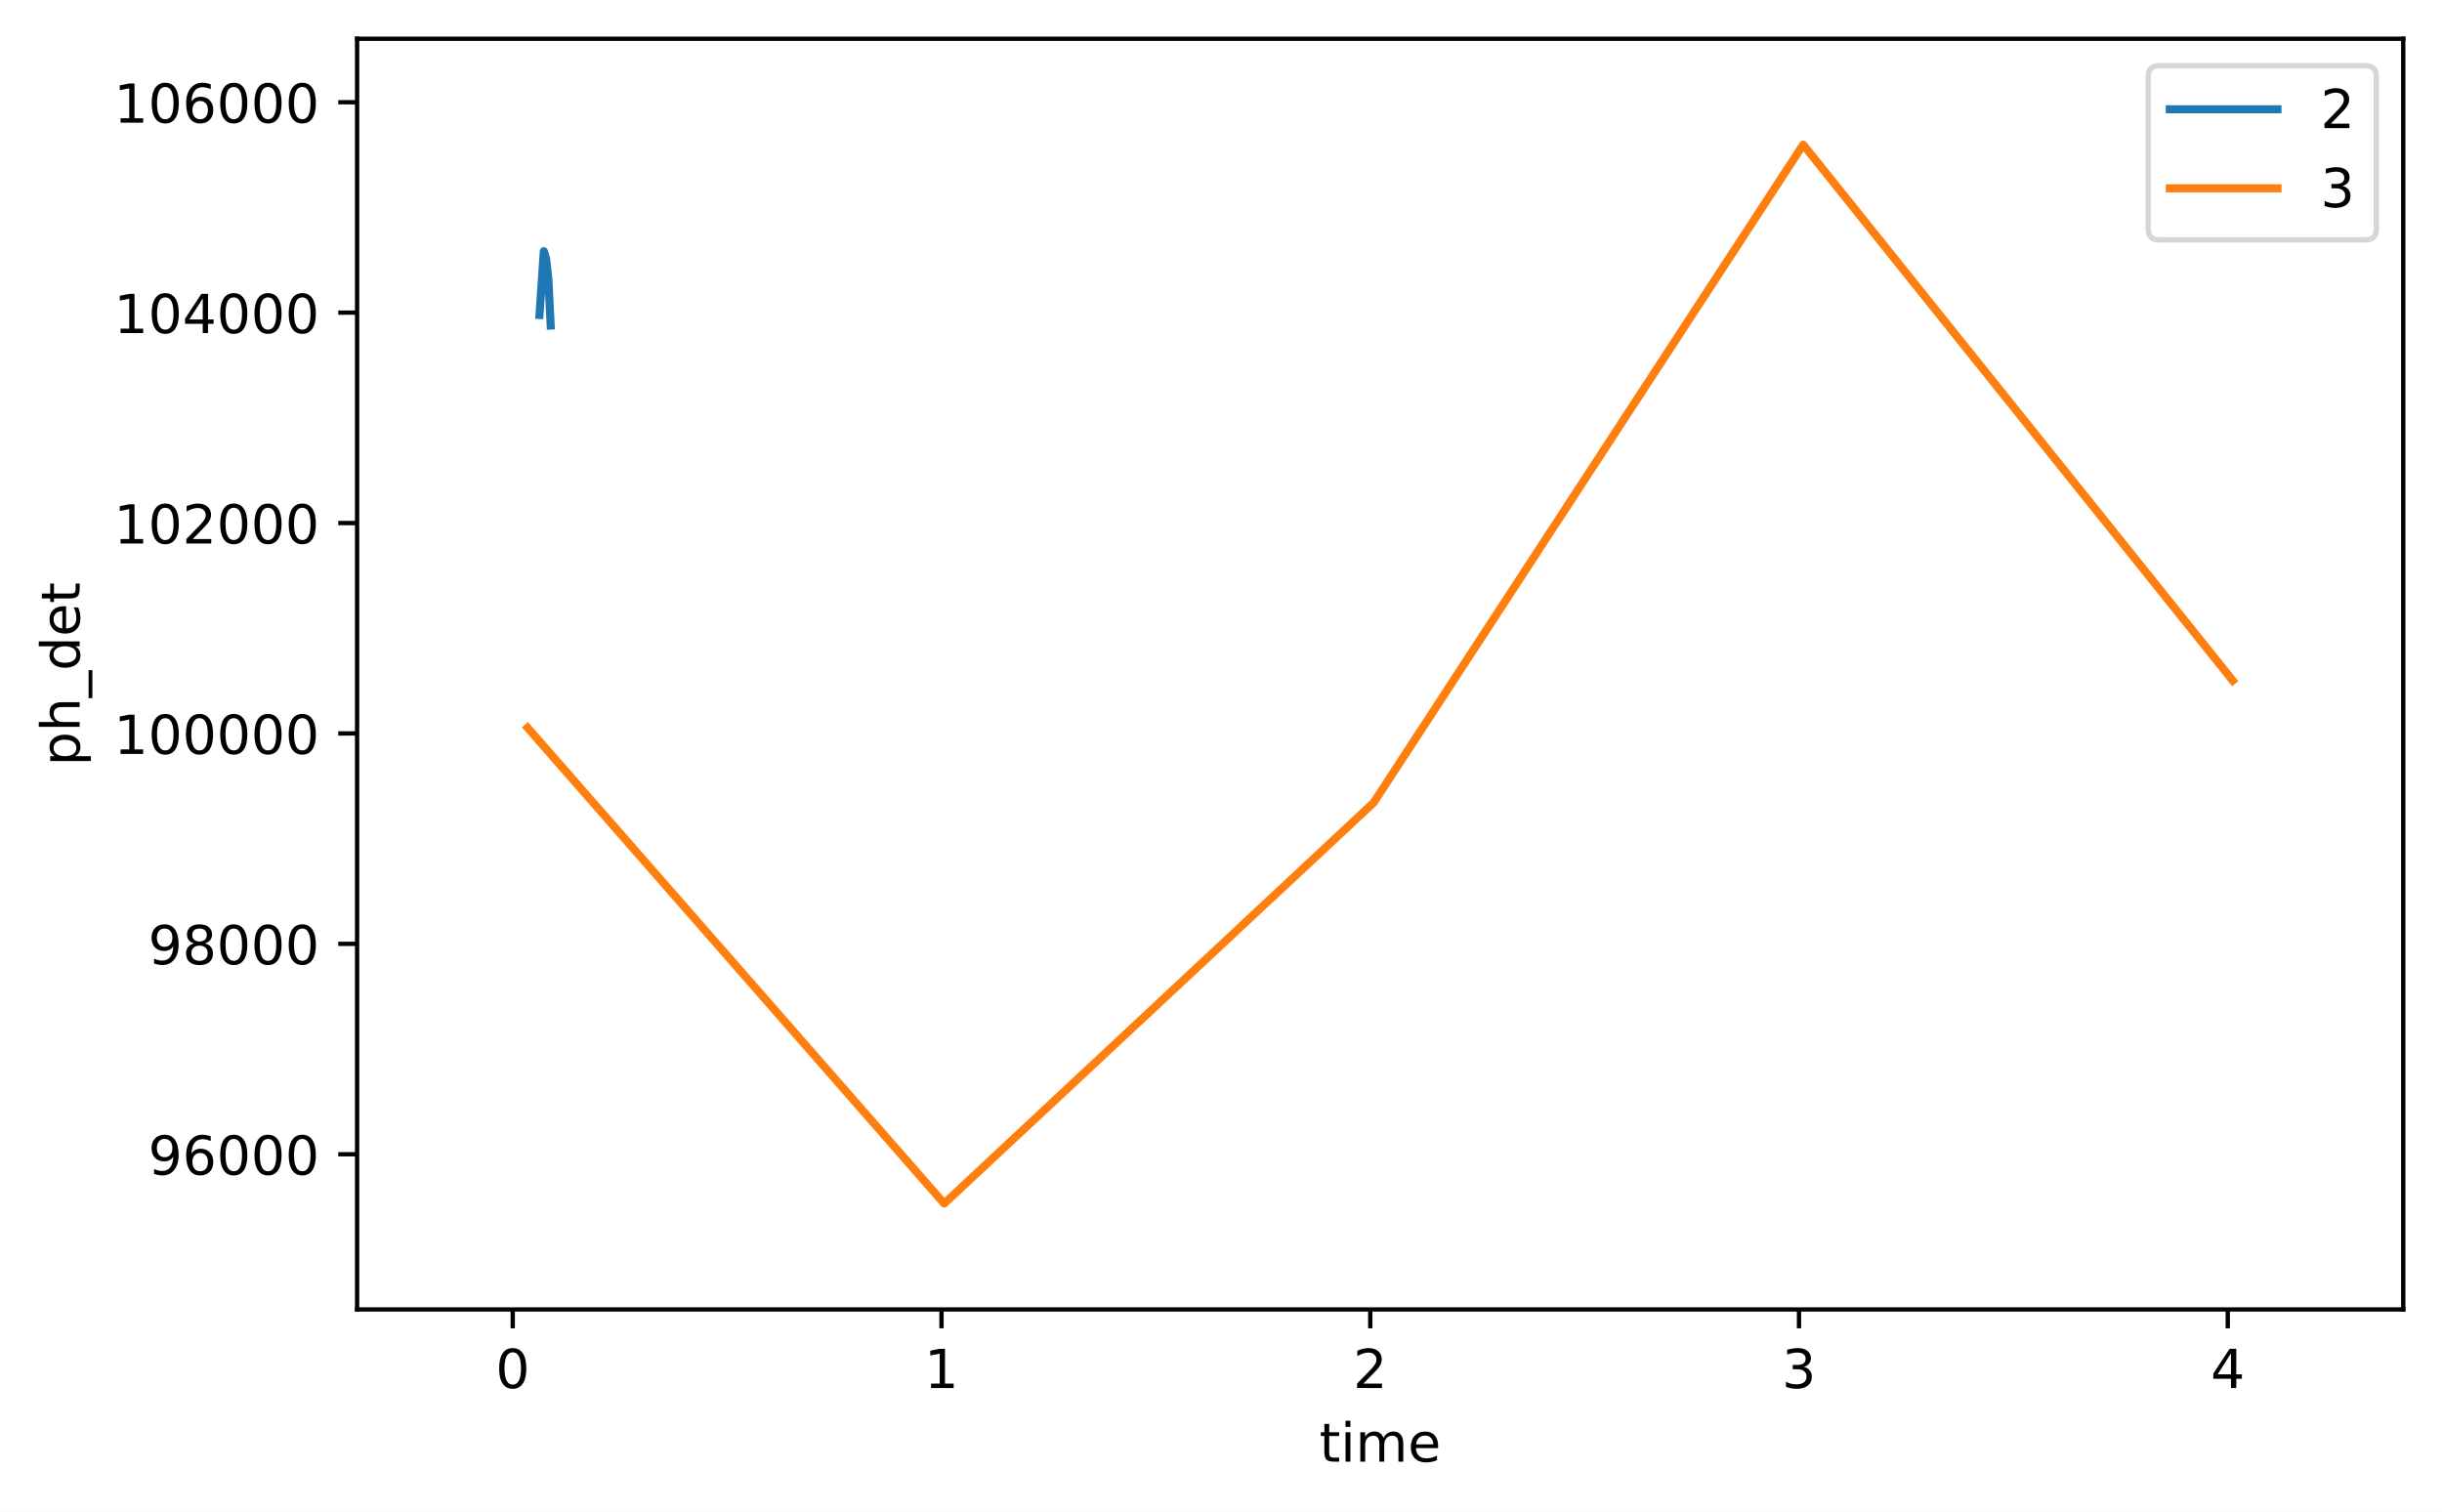
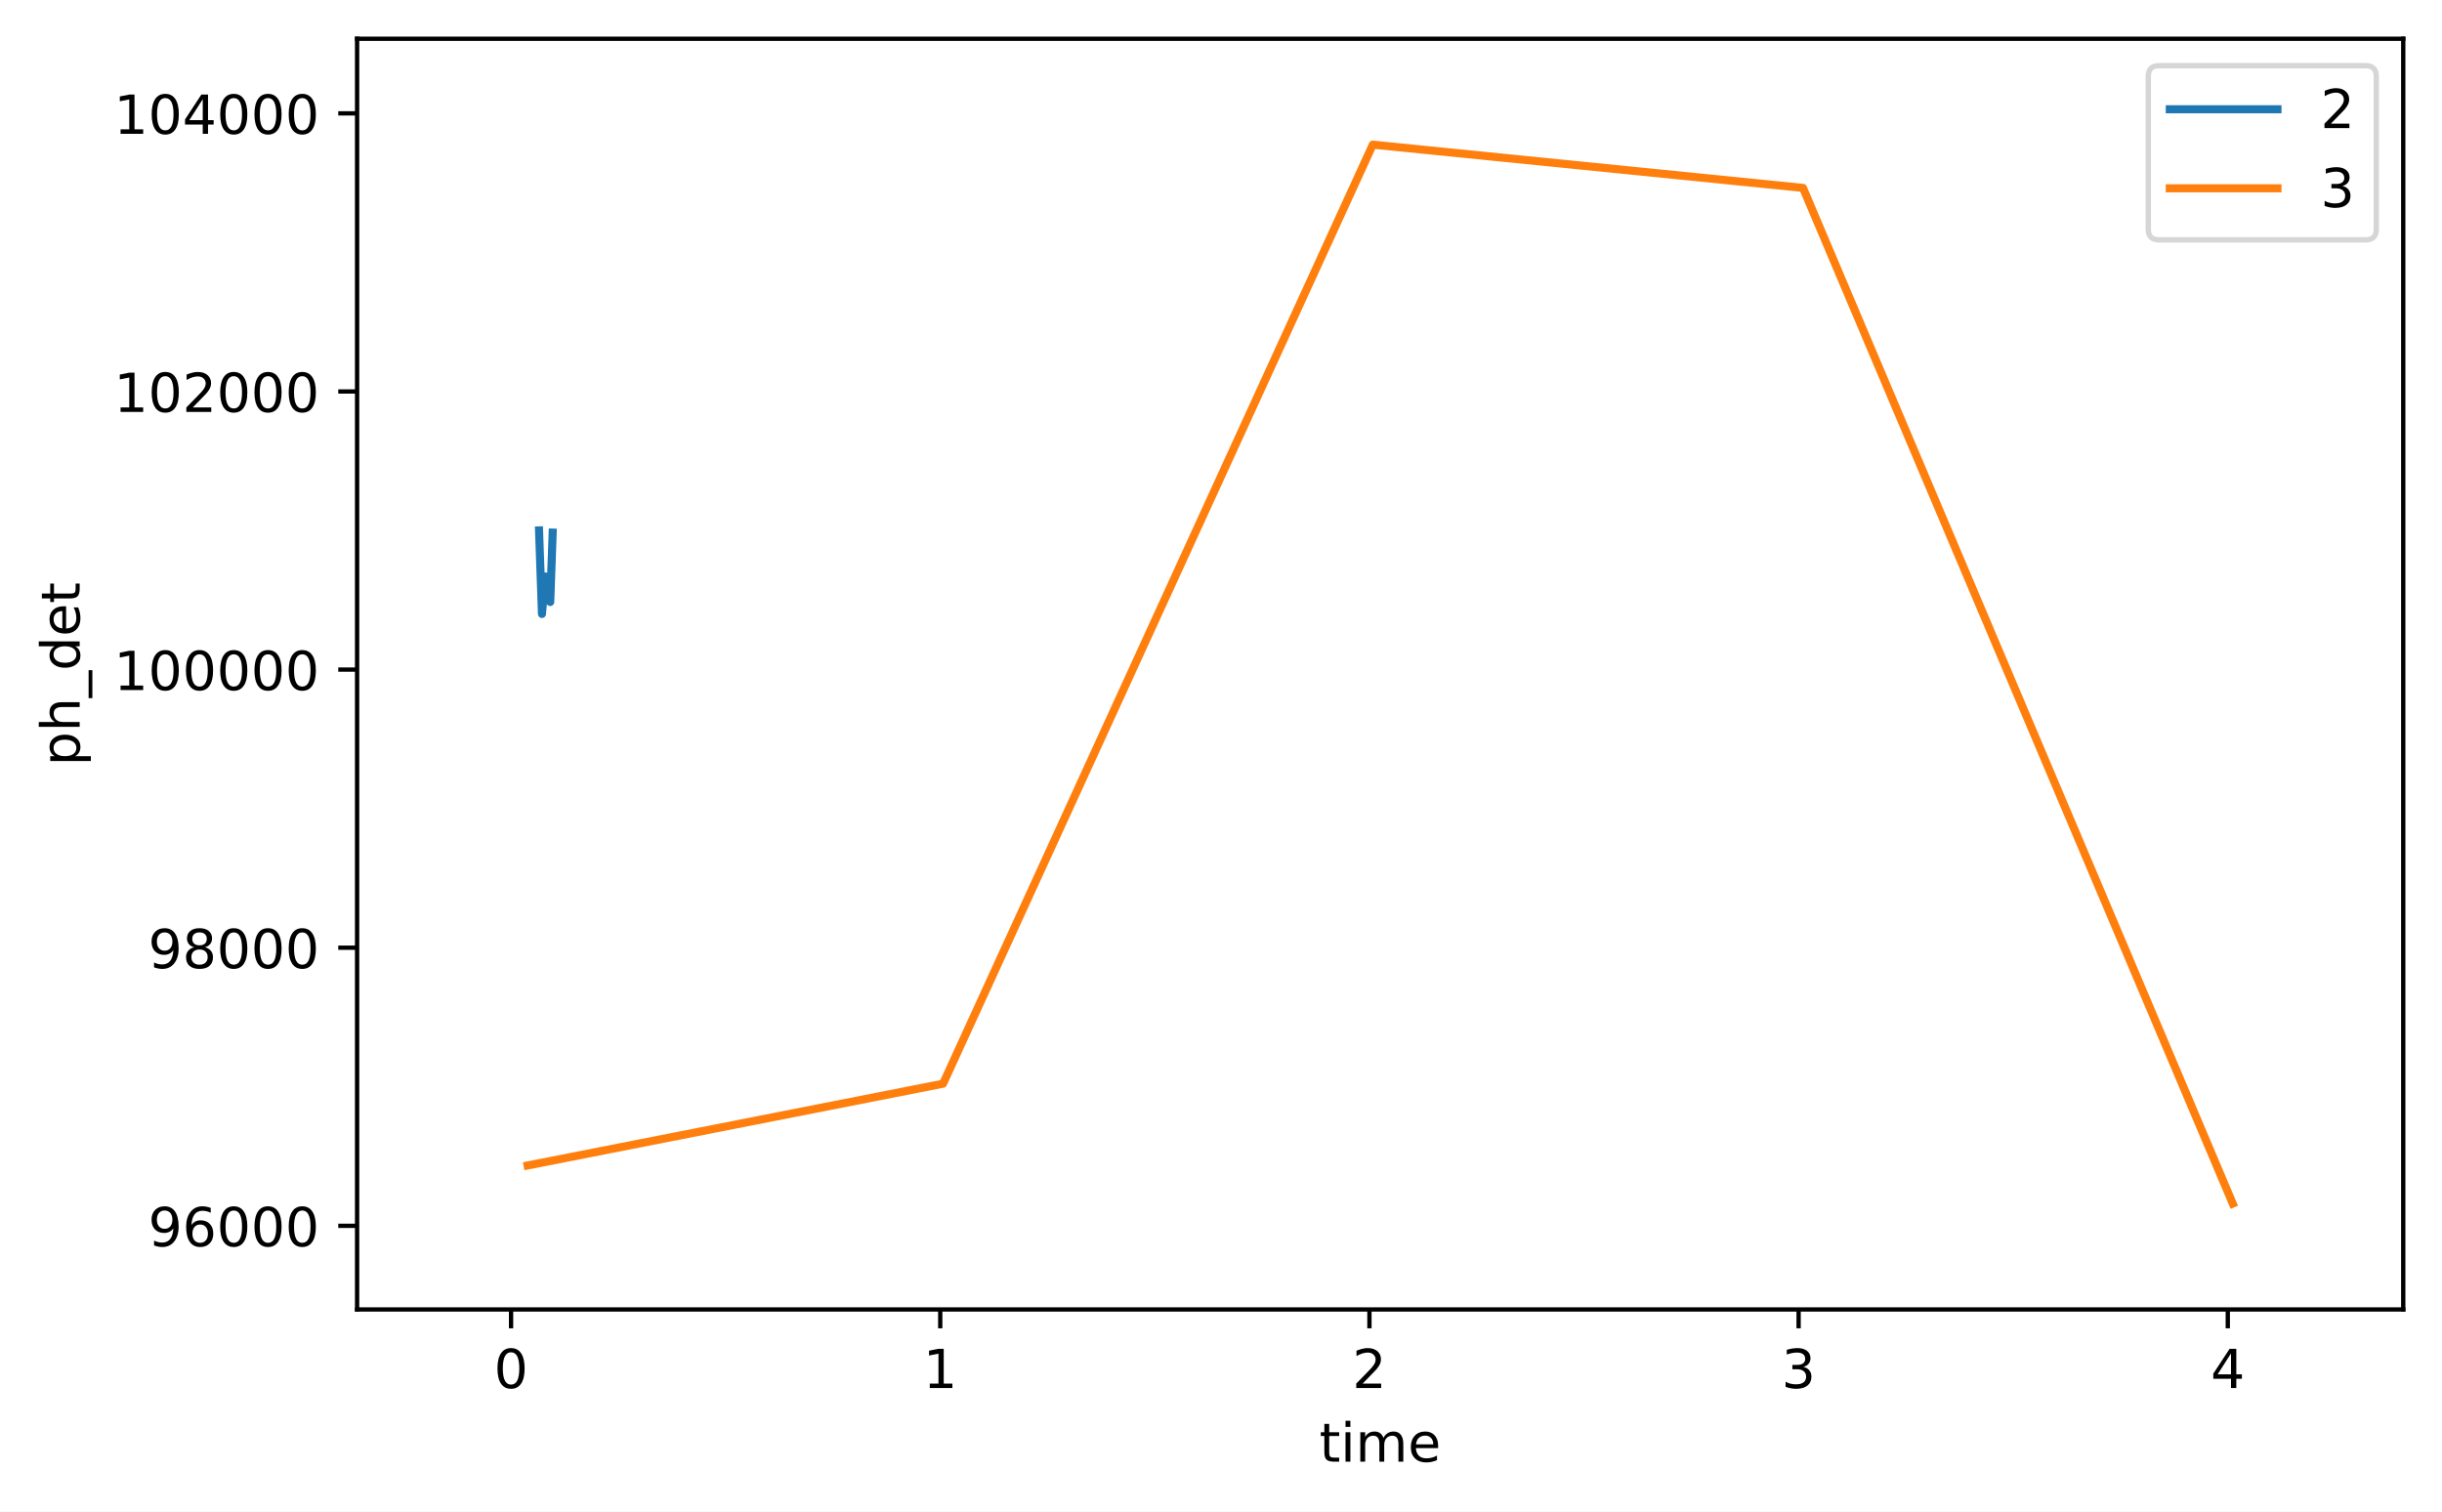
<svg xmlns="http://www.w3.org/2000/svg" xmlns:xlink="http://www.w3.org/1999/xlink" height="280.8pt" version="1.1" viewBox="0 0 453.6 280.8" width="453.6pt">
  <defs>
    <style type="text/css">
*{stroke-linecap:butt;stroke-linejoin:round;}
  </style>
  </defs>
  <g id="figure_1">
    <g id="patch_1">
      <path d="M 0 280.8  L 453.6 280.8  L 453.6 0  L 0 0  z " style="fill:#ffffff;" />
    </g>
    <g id="axes_1">
      <g id="patch_2">
        <path d="M 66.331 243.244  L 446.4 243.244  L 446.4 7.2  L 66.331 7.2  z " style="fill:#ffffff;" />
      </g>
      <g id="matplotlib.axis_1">
        <g id="xtick_1">
          <g id="line2d_1">
            <defs>
-               <path d="M 0 0  L 0 3.5  " id="m8e8a96f33a" style="stroke:#000000;stroke-width:0.8;" />
-             </defs>
-             <g>
-               <use style="stroke:#000000;stroke-width:0.8;" x="95.242" xlink:href="#m8e8a96f33a" y="243.244" />
+               <path d="M 0 0  L 0 3.5  " id="m7a17e94499" style="stroke:#000000;stroke-width:0.8;" />
+             </defs>
+             <g>
+               <use style="stroke:#000000;stroke-width:0.8;" x="94.929" xlink:href="#m7a17e94499" y="243.244" />
            </g>
          </g>
          <g id="text_1">
            <defs>
              <path d="M 31.781 66.406  Q 24.172 66.406 20.328 58.906  Q 16.5 51.422 16.5 36.375  Q 16.5 21.391 20.328 13.891  Q 24.172 6.391 31.781 6.391  Q 39.453 6.391 43.281 13.891  Q 47.125 21.391 47.125 36.375  Q 47.125 51.422 43.281 58.906  Q 39.453 66.406 31.781 66.406  z M 31.781 74.219  Q 44.047 74.219 50.516 64.516  Q 56.984 54.828 56.984 36.375  Q 56.984 17.969 50.516 8.266  Q 44.047 -1.422 31.781 -1.422  Q 19.531 -1.422 13.062 8.266  Q 6.594 17.969 6.594 36.375  Q 6.594 54.828 13.062 64.516  Q 19.531 74.219 31.781 74.219  z " id="DejaVuSans-48" />
            </defs>
-             <g transform="translate(92.06066 257.8422)scale(0.1 -0.1)">
+             <g transform="translate(91.74728 257.8422)scale(0.1 -0.1)">
              <use xlink:href="#DejaVuSans-48" />
            </g>
          </g>
        </g>
        <g id="xtick_2">
          <g id="line2d_2">
            <g>
-               <use style="stroke:#000000;stroke-width:0.8;" x="174.883" xlink:href="#m8e8a96f33a" y="243.244" />
+               <use style="stroke:#000000;stroke-width:0.8;" x="174.649" xlink:href="#m7a17e94499" y="243.244" />
            </g>
          </g>
          <g id="text_2">
            <defs>
              <path d="M 12.406 8.297  L 28.516 8.297  L 28.516 63.922  L 10.984 60.406  L 10.984 69.391  L 28.422 72.906  L 38.281 72.906  L 38.281 8.297  L 54.391 8.297  L 54.391 0  L 12.406 0  z " id="DejaVuSans-49" />
            </defs>
-             <g transform="translate(171.7018 257.8422)scale(0.1 -0.1)">
+             <g transform="translate(171.4678 257.8422)scale(0.1 -0.1)">
              <use xlink:href="#DejaVuSans-49" />
            </g>
          </g>
        </g>
        <g id="xtick_3">
          <g id="line2d_3">
            <g>
-               <use style="stroke:#000000;stroke-width:0.8;" x="254.524" xlink:href="#m8e8a96f33a" y="243.244" />
+               <use style="stroke:#000000;stroke-width:0.8;" x="254.37" xlink:href="#m7a17e94499" y="243.244" />
            </g>
          </g>
          <g id="text_3">
            <defs>
              <path d="M 19.188 8.297  L 53.609 8.297  L 53.609 0  L 7.328 0  L 7.328 8.297  Q 12.938 14.109 22.625 23.891  Q 32.328 33.688 34.812 36.531  Q 39.547 41.844 41.422 45.531  Q 43.312 49.219 43.312 52.781  Q 43.312 58.594 39.234 62.25  Q 35.156 65.922 28.609 65.922  Q 23.969 65.922 18.812 64.312  Q 13.672 62.703 7.812 59.422  L 7.812 69.391  Q 13.766 71.781 18.938 73  Q 24.125 74.219 28.422 74.219  Q 39.75 74.219 46.484 68.547  Q 53.219 62.891 53.219 53.422  Q 53.219 48.922 51.531 44.891  Q 49.859 40.875 45.406 35.406  Q 44.188 33.984 37.641 27.219  Q 31.109 20.453 19.188 8.297  z " id="DejaVuSans-50" />
            </defs>
-             <g transform="translate(251.3429 257.8422)scale(0.1 -0.1)">
+             <g transform="translate(251.1883 257.8422)scale(0.1 -0.1)">
              <use xlink:href="#DejaVuSans-50" />
            </g>
          </g>
        </g>
        <g id="xtick_4">
          <g id="line2d_4">
            <g>
-               <use style="stroke:#000000;stroke-width:0.8;" x="334.165" xlink:href="#m8e8a96f33a" y="243.244" />
+               <use style="stroke:#000000;stroke-width:0.8;" x="334.09" xlink:href="#m7a17e94499" y="243.244" />
            </g>
          </g>
          <g id="text_4">
            <defs>
              <path d="M 40.578 39.312  Q 47.656 37.797 51.625 33  Q 55.609 28.219 55.609 21.188  Q 55.609 10.406 48.188 4.484  Q 40.766 -1.422 27.094 -1.422  Q 22.516 -1.422 17.656 -0.516  Q 12.797 0.391 7.625 2.203  L 7.625 11.719  Q 11.719 9.328 16.594 8.109  Q 21.484 6.891 26.812 6.891  Q 36.078 6.891 40.938 10.547  Q 45.797 14.203 45.797 21.188  Q 45.797 27.641 41.281 31.266  Q 36.766 34.906 28.719 34.906  L 20.219 34.906  L 20.219 43.016  L 29.109 43.016  Q 36.375 43.016 40.234 45.922  Q 44.094 48.828 44.094 54.297  Q 44.094 59.906 40.109 62.906  Q 36.141 65.922 28.719 65.922  Q 24.656 65.922 20.016 65.031  Q 15.375 64.156 9.812 62.312  L 9.812 71.094  Q 15.438 72.656 20.344 73.438  Q 25.25 74.219 29.594 74.219  Q 40.828 74.219 47.359 69.109  Q 53.906 64.016 53.906 55.328  Q 53.906 49.266 50.438 45.094  Q 46.969 40.922 40.578 39.312  z " id="DejaVuSans-51" />
            </defs>
-             <g transform="translate(330.984 257.8422)scale(0.1 -0.1)">
+             <g transform="translate(330.9088 257.8422)scale(0.1 -0.1)">
              <use xlink:href="#DejaVuSans-51" />
            </g>
          </g>
        </g>
        <g id="xtick_5">
          <g id="line2d_5">
            <g>
-               <use style="stroke:#000000;stroke-width:0.8;" x="413.806" xlink:href="#m8e8a96f33a" y="243.244" />
+               <use style="stroke:#000000;stroke-width:0.8;" x="413.811" xlink:href="#m7a17e94499" y="243.244" />
            </g>
          </g>
          <g id="text_5">
            <defs>
              <path d="M 37.797 64.312  L 12.891 25.391  L 37.797 25.391  z M 35.203 72.906  L 47.609 72.906  L 47.609 25.391  L 58.016 25.391  L 58.016 17.188  L 47.609 17.188  L 47.609 0  L 37.797 0  L 37.797 17.188  L 4.891 17.188  L 4.891 26.703  z " id="DejaVuSans-52" />
            </defs>
-             <g transform="translate(410.6251 257.8422)scale(0.1 -0.1)">
+             <g transform="translate(410.6293 257.8422)scale(0.1 -0.1)">
              <use xlink:href="#DejaVuSans-52" />
            </g>
          </g>
        </g>
        <g id="text_6">
          <defs>
            <path d="M 18.312 70.219  L 18.312 54.688  L 36.812 54.688  L 36.812 47.703  L 18.312 47.703  L 18.312 18.016  Q 18.312 11.328 20.141 9.422  Q 21.969 7.516 27.594 7.516  L 36.812 7.516  L 36.812 0  L 27.594 0  Q 17.188 0 13.234 3.875  Q 9.281 7.766 9.281 18.016  L 9.281 47.703  L 2.688 47.703  L 2.688 54.688  L 9.281 54.688  L 9.281 70.219  z " id="DejaVuSans-116" />
            <path d="M 9.422 54.688  L 18.406 54.688  L 18.406 0  L 9.422 0  z M 9.422 75.984  L 18.406 75.984  L 18.406 64.594  L 9.422 64.594  z " id="DejaVuSans-105" />
            <path d="M 52 44.188  Q 55.375 50.25 60.062 53.125  Q 64.75 56 71.094 56  Q 79.641 56 84.281 50.016  Q 88.922 44.047 88.922 33.016  L 88.922 0  L 79.891 0  L 79.891 32.719  Q 79.891 40.578 77.094 44.375  Q 74.312 48.188 68.609 48.188  Q 61.625 48.188 57.562 43.547  Q 53.516 38.922 53.516 30.906  L 53.516 0  L 44.484 0  L 44.484 32.719  Q 44.484 40.625 41.703 44.406  Q 38.922 48.188 33.109 48.188  Q 26.219 48.188 22.156 43.531  Q 18.109 38.875 18.109 30.906  L 18.109 0  L 9.078 0  L 9.078 54.688  L 18.109 54.688  L 18.109 46.188  Q 21.188 51.219 25.484 53.609  Q 29.781 56 35.688 56  Q 41.656 56 45.828 52.969  Q 50 49.953 52 44.188  z " id="DejaVuSans-109" />
            <path d="M 56.203 29.594  L 56.203 25.203  L 14.891 25.203  Q 15.484 15.922 20.484 11.062  Q 25.484 6.203 34.422 6.203  Q 39.594 6.203 44.453 7.469  Q 49.312 8.734 54.109 11.281  L 54.109 2.781  Q 49.266 0.734 44.188 -0.344  Q 39.109 -1.422 33.891 -1.422  Q 20.797 -1.422 13.156 6.188  Q 5.516 13.812 5.516 26.812  Q 5.516 40.234 12.766 48.109  Q 20.016 56 32.328 56  Q 43.359 56 49.781 48.891  Q 56.203 41.797 56.203 29.594  z M 47.219 32.234  Q 47.125 39.594 43.094 43.984  Q 39.062 48.391 32.422 48.391  Q 24.906 48.391 20.391 44.141  Q 15.875 39.891 15.188 32.172  z " id="DejaVuSans-101" />
          </defs>
          <g transform="translate(245.0695 271.5203)scale(0.1 -0.1)">
            <use xlink:href="#DejaVuSans-116" />
            <use x="39.209" xlink:href="#DejaVuSans-105" />
            <use x="66.992" xlink:href="#DejaVuSans-109" />
            <use x="164.404" xlink:href="#DejaVuSans-101" />
          </g>
        </g>
      </g>
      <g id="matplotlib.axis_2">
        <g id="ytick_1">
          <g id="line2d_6">
            <defs>
-               <path d="M 0 0  L -3.5 0  " id="mdab6409424" style="stroke:#000000;stroke-width:0.8;" />
-             </defs>
-             <g>
-               <use style="stroke:#000000;stroke-width:0.8;" x="66.331" xlink:href="#mdab6409424" y="214.409" />
+               <path d="M 0 0  L -3.5 0  " id="m0a7a96ad16" style="stroke:#000000;stroke-width:0.8;" />
+             </defs>
+             <g>
+               <use style="stroke:#000000;stroke-width:0.8;" x="66.331" xlink:href="#m0a7a96ad16" y="227.706" />
            </g>
          </g>
          <g id="text_7">
            <defs>
              <path d="M 10.984 1.516  L 10.984 10.5  Q 14.703 8.734 18.5 7.812  Q 22.312 6.891 25.984 6.891  Q 35.75 6.891 40.891 13.453  Q 46.047 20.016 46.781 33.406  Q 43.953 29.203 39.594 26.953  Q 35.25 24.703 29.984 24.703  Q 19.047 24.703 12.672 31.312  Q 6.297 37.938 6.297 49.422  Q 6.297 60.641 12.938 67.422  Q 19.578 74.219 30.609 74.219  Q 43.266 74.219 49.922 64.516  Q 56.594 54.828 56.594 36.375  Q 56.594 19.141 48.406 8.859  Q 40.234 -1.422 26.422 -1.422  Q 22.703 -1.422 18.891 -0.688  Q 15.094 0.047 10.984 1.516  z M 30.609 32.422  Q 37.25 32.422 41.125 36.953  Q 45.016 41.5 45.016 49.422  Q 45.016 57.281 41.125 61.844  Q 37.25 66.406 30.609 66.406  Q 23.969 66.406 20.094 61.844  Q 16.219 57.281 16.219 49.422  Q 16.219 41.5 20.094 36.953  Q 23.969 32.422 30.609 32.422  z " id="DejaVuSans-57" />
              <path d="M 33.016 40.375  Q 26.375 40.375 22.484 35.828  Q 18.609 31.297 18.609 23.391  Q 18.609 15.531 22.484 10.953  Q 26.375 6.391 33.016 6.391  Q 39.656 6.391 43.531 10.953  Q 47.406 15.531 47.406 23.391  Q 47.406 31.297 43.531 35.828  Q 39.656 40.375 33.016 40.375  z M 52.594 71.297  L 52.594 62.312  Q 48.875 64.062 45.094 64.984  Q 41.312 65.922 37.594 65.922  Q 27.828 65.922 22.672 59.328  Q 17.531 52.734 16.797 39.406  Q 19.672 43.656 24.016 45.922  Q 28.375 48.188 33.594 48.188  Q 44.578 48.188 50.953 41.516  Q 57.328 34.859 57.328 23.391  Q 57.328 12.156 50.688 5.359  Q 44.047 -1.422 33.016 -1.422  Q 20.359 -1.422 13.672 8.266  Q 6.984 17.969 6.984 36.375  Q 6.984 53.656 15.188 63.938  Q 23.391 74.219 37.203 74.219  Q 40.922 74.219 44.703 73.484  Q 48.484 72.75 52.594 71.297  z " id="DejaVuSans-54" />
            </defs>
-             <g transform="translate(27.51875 218.2078)scale(0.1 -0.1)">
+             <g transform="translate(27.51875 231.5056)scale(0.1 -0.1)">
              <use xlink:href="#DejaVuSans-57" />
              <use x="63.623" xlink:href="#DejaVuSans-54" />
              <use x="127.246" xlink:href="#DejaVuSans-48" />
              <use x="190.869" xlink:href="#DejaVuSans-48" />
              <use x="254.492" xlink:href="#DejaVuSans-48" />
            </g>
          </g>
        </g>
        <g id="ytick_2">
          <g id="line2d_7">
            <g>
-               <use style="stroke:#000000;stroke-width:0.8;" x="66.331" xlink:href="#mdab6409424" y="175.326" />
+               <use style="stroke:#000000;stroke-width:0.8;" x="66.331" xlink:href="#m0a7a96ad16" y="176.044" />
            </g>
          </g>
          <g id="text_8">
            <defs>
              <path d="M 31.781 34.625  Q 24.75 34.625 20.719 30.859  Q 16.703 27.094 16.703 20.516  Q 16.703 13.922 20.719 10.156  Q 24.75 6.391 31.781 6.391  Q 38.812 6.391 42.859 10.172  Q 46.922 13.969 46.922 20.516  Q 46.922 27.094 42.891 30.859  Q 38.875 34.625 31.781 34.625  z M 21.922 38.812  Q 15.578 40.375 12.031 44.719  Q 8.5 49.078 8.5 55.328  Q 8.5 64.062 14.719 69.141  Q 20.953 74.219 31.781 74.219  Q 42.672 74.219 48.875 69.141  Q 55.078 64.062 55.078 55.328  Q 55.078 49.078 51.531 44.719  Q 48 40.375 41.703 38.812  Q 48.828 37.156 52.797 32.312  Q 56.781 27.484 56.781 20.516  Q 56.781 9.906 50.312 4.234  Q 43.844 -1.422 31.781 -1.422  Q 19.734 -1.422 13.25 4.234  Q 6.781 9.906 6.781 20.516  Q 6.781 27.484 10.781 32.312  Q 14.797 37.156 21.922 38.812  z M 18.312 54.391  Q 18.312 48.734 21.844 45.562  Q 25.391 42.391 31.781 42.391  Q 38.141 42.391 41.719 45.562  Q 45.312 48.734 45.312 54.391  Q 45.312 60.062 41.719 63.234  Q 38.141 66.406 31.781 66.406  Q 25.391 66.406 21.844 63.234  Q 18.312 60.062 18.312 54.391  z " id="DejaVuSans-56" />
            </defs>
-             <g transform="translate(27.51875 179.1251)scale(0.1 -0.1)">
+             <g transform="translate(27.51875 179.8436)scale(0.1 -0.1)">
              <use xlink:href="#DejaVuSans-57" />
              <use x="63.623" xlink:href="#DejaVuSans-56" />
              <use x="127.246" xlink:href="#DejaVuSans-48" />
              <use x="190.869" xlink:href="#DejaVuSans-48" />
              <use x="254.492" xlink:href="#DejaVuSans-48" />
            </g>
          </g>
        </g>
        <g id="ytick_3">
          <g id="line2d_8">
            <g>
-               <use style="stroke:#000000;stroke-width:0.8;" x="66.331" xlink:href="#mdab6409424" y="136.243" />
+               <use style="stroke:#000000;stroke-width:0.8;" x="66.331" xlink:href="#m0a7a96ad16" y="124.382" />
            </g>
          </g>
          <g id="text_9">
-             <g transform="translate(21.15625 140.0424)scale(0.1 -0.1)">
+             <g transform="translate(21.15625 128.1816)scale(0.1 -0.1)">
              <use xlink:href="#DejaVuSans-49" />
              <use x="63.623" xlink:href="#DejaVuSans-48" />
              <use x="127.246" xlink:href="#DejaVuSans-48" />
              <use x="190.869" xlink:href="#DejaVuSans-48" />
              <use x="254.492" xlink:href="#DejaVuSans-48" />
              <use x="318.115" xlink:href="#DejaVuSans-48" />
            </g>
          </g>
        </g>
        <g id="ytick_4">
          <g id="line2d_9">
            <g>
-               <use style="stroke:#000000;stroke-width:0.8;" x="66.331" xlink:href="#mdab6409424" y="97.161" />
+               <use style="stroke:#000000;stroke-width:0.8;" x="66.331" xlink:href="#m0a7a96ad16" y="72.72" />
            </g>
          </g>
          <g id="text_10">
-             <g transform="translate(21.15625 100.9597)scale(0.1 -0.1)">
+             <g transform="translate(21.15625 76.51957)scale(0.1 -0.1)">
              <use xlink:href="#DejaVuSans-49" />
              <use x="63.623" xlink:href="#DejaVuSans-48" />
              <use x="127.246" xlink:href="#DejaVuSans-50" />
              <use x="190.869" xlink:href="#DejaVuSans-48" />
              <use x="254.492" xlink:href="#DejaVuSans-48" />
              <use x="318.115" xlink:href="#DejaVuSans-48" />
            </g>
          </g>
        </g>
        <g id="ytick_5">
          <g id="line2d_10">
            <g>
-               <use style="stroke:#000000;stroke-width:0.8;" x="66.331" xlink:href="#mdab6409424" y="58.078" />
+               <use style="stroke:#000000;stroke-width:0.8;" x="66.331" xlink:href="#m0a7a96ad16" y="21.058" />
            </g>
          </g>
          <g id="text_11">
-             <g transform="translate(21.15625 61.87705)scale(0.1 -0.1)">
+             <g transform="translate(21.15625 24.85755)scale(0.1 -0.1)">
              <use xlink:href="#DejaVuSans-49" />
              <use x="63.623" xlink:href="#DejaVuSans-48" />
              <use x="127.246" xlink:href="#DejaVuSans-52" />
              <use x="190.869" xlink:href="#DejaVuSans-48" />
              <use x="254.492" xlink:href="#DejaVuSans-48" />
              <use x="318.115" xlink:href="#DejaVuSans-48" />
            </g>
          </g>
        </g>
-         <g id="ytick_6">
-           <g id="line2d_11">
-             <g>
-               <use style="stroke:#000000;stroke-width:0.8;" x="66.331" xlink:href="#mdab6409424" y="18.995" />
-             </g>
-           </g>
-           <g id="text_12">
-             <g transform="translate(21.15625 22.79437)scale(0.1 -0.1)">
-               <use xlink:href="#DejaVuSans-49" />
-               <use x="63.623" xlink:href="#DejaVuSans-48" />
-               <use x="127.246" xlink:href="#DejaVuSans-54" />
-               <use x="190.869" xlink:href="#DejaVuSans-48" />
-               <use x="254.492" xlink:href="#DejaVuSans-48" />
-               <use x="318.115" xlink:href="#DejaVuSans-48" />
-             </g>
-           </g>
-         </g>
-         <g id="text_13">
+         <g id="text_12">
          <defs>
            <path d="M 18.109 8.203  L 18.109 -20.797  L 9.078 -20.797  L 9.078 54.688  L 18.109 54.688  L 18.109 46.391  Q 20.953 51.266 25.266 53.625  Q 29.594 56 35.594 56  Q 45.562 56 51.781 48.094  Q 58.016 40.188 58.016 27.297  Q 58.016 14.406 51.781 6.484  Q 45.562 -1.422 35.594 -1.422  Q 29.594 -1.422 25.266 0.953  Q 20.953 3.328 18.109 8.203  z M 48.688 27.297  Q 48.688 37.203 44.609 42.844  Q 40.531 48.484 33.406 48.484  Q 26.266 48.484 22.188 42.844  Q 18.109 37.203 18.109 27.297  Q 18.109 17.391 22.188 11.75  Q 26.266 6.109 33.406 6.109  Q 40.531 6.109 44.609 11.75  Q 48.688 17.391 48.688 27.297  z " id="DejaVuSans-112" />
            <path d="M 54.891 33.016  L 54.891 0  L 45.906 0  L 45.906 32.719  Q 45.906 40.484 42.875 44.328  Q 39.844 48.188 33.797 48.188  Q 26.516 48.188 22.312 43.547  Q 18.109 38.922 18.109 30.906  L 18.109 0  L 9.078 0  L 9.078 75.984  L 18.109 75.984  L 18.109 46.188  Q 21.344 51.125 25.703 53.562  Q 30.078 56 35.797 56  Q 45.219 56 50.047 50.172  Q 54.891 44.344 54.891 33.016  z " id="DejaVuSans-104" />
            <path d="M 50.984 -16.609  L 50.984 -23.578  L -0.984 -23.578  L -0.984 -16.609  z " id="DejaVuSans-95" />
            <path d="M 45.406 46.391  L 45.406 75.984  L 54.391 75.984  L 54.391 0  L 45.406 0  L 45.406 8.203  Q 42.578 3.328 38.25 0.953  Q 33.938 -1.422 27.875 -1.422  Q 17.969 -1.422 11.734 6.484  Q 5.516 14.406 5.516 27.297  Q 5.516 40.188 11.734 48.094  Q 17.969 56 27.875 56  Q 33.938 56 38.25 53.625  Q 42.578 51.266 45.406 46.391  z M 14.797 27.297  Q 14.797 17.391 18.875 11.75  Q 22.953 6.109 30.078 6.109  Q 37.203 6.109 41.297 11.75  Q 45.406 17.391 45.406 27.297  Q 45.406 37.203 41.297 42.844  Q 37.203 48.484 30.078 48.484  Q 22.953 48.484 18.875 42.844  Q 14.797 37.203 14.797 27.297  z " id="DejaVuSans-100" />
          </defs>
          <g transform="translate(14.79844 142.2758)rotate(-90)scale(0.1 -0.1)">
            <use xlink:href="#DejaVuSans-112" />
            <use x="63.477" xlink:href="#DejaVuSans-104" />
            <use x="126.855" xlink:href="#DejaVuSans-95" />
            <use x="176.855" xlink:href="#DejaVuSans-100" />
            <use x="240.332" xlink:href="#DejaVuSans-101" />
            <use x="301.855" xlink:href="#DejaVuSans-116" />
          </g>
        </g>
      </g>
+       <g id="line2d_11">
+         <path clip-path="url(#p724c6736ec)" d="M 100.129 98.526  L 100.671 114.05  L 101.273 107.076  L 102.207 111.828  L 102.661 98.939  " style="fill:none;stroke:#1f77b4;stroke-linecap:square;stroke-width:1.5;" />
+       </g>
      <g id="line2d_12">
-         <path clip-path="url(#pb52ea66c53)" d="M 100.21 58.508  L 101.014 46.666  L 101.43 47.995  L 101.86 51.786  L 102.289 60.481  " style="fill:none;stroke:#1f77b4;stroke-linecap:square;stroke-width:1.5;" />
-       </g>
-       <g id="line2d_13">
-         <path clip-path="url(#pb52ea66c53)" d="M 98.004 135.188  L 175.384 223.573  L 255.155 149.101  L 334.941 26.87  L 414.728 126.414  " style="fill:none;stroke:#ff7f0e;stroke-linecap:square;stroke-width:1.5;" />
+         <path clip-path="url(#p724c6736ec)" d="M 98.004 216.496  L 175.177 201.307  L 254.996 26.87  L 334.907 34.904  L 414.728 223.573  " style="fill:none;stroke:#ff7f0e;stroke-linecap:square;stroke-width:1.5;" />
      </g>
      <g id="patch_3">
        <path d="M 66.331 243.244  L 66.331 7.2  " style="fill:none;stroke:#000000;stroke-linecap:square;stroke-linejoin:miter;stroke-width:0.8;" />
      </g>
      <g id="patch_4">
        <path d="M 446.4 243.244  L 446.4 7.2  " style="fill:none;stroke:#000000;stroke-linecap:square;stroke-linejoin:miter;stroke-width:0.8;" />
      </g>
      <g id="patch_5">
        <path d="M 66.331 243.244  L 446.4 243.244  " style="fill:none;stroke:#000000;stroke-linecap:square;stroke-linejoin:miter;stroke-width:0.8;" />
      </g>
      <g id="patch_6">
        <path d="M 66.331 7.2  L 446.4 7.2  " style="fill:none;stroke:#000000;stroke-linecap:square;stroke-linejoin:miter;stroke-width:0.8;" />
      </g>
      <g id="legend_1">
        <g id="patch_7">
          <path d="M 401.038 44.556  L 439.4 44.556  Q 441.4 44.556 441.4 42.556  L 441.4 14.2  Q 441.4 12.2 439.4 12.2  L 401.038 12.2  Q 399.038 12.2 399.038 14.2  L 399.038 42.556  Q 399.038 44.556 401.038 44.556  z " style="fill:#ffffff;opacity:0.8;stroke:#cccccc;stroke-linejoin:miter;" />
        </g>
-         <g id="line2d_14">
+         <g id="line2d_13">
          <path d="M 403.038 20.298  L 423.038 20.298  " style="fill:none;stroke:#1f77b4;stroke-linecap:square;stroke-width:1.5;" />
        </g>
-         <g id="line2d_15" />
-         <g id="text_14">
+         <g id="line2d_14" />
+         <g id="text_13">
          <g transform="translate(431.0375 23.79844)scale(0.1 -0.1)">
            <use xlink:href="#DejaVuSans-50" />
          </g>
        </g>
-         <g id="line2d_16">
+         <g id="line2d_15">
          <path d="M 403.038 34.977  L 423.038 34.977  " style="fill:none;stroke:#ff7f0e;stroke-linecap:square;stroke-width:1.5;" />
        </g>
-         <g id="line2d_17" />
-         <g id="text_15">
+         <g id="line2d_16" />
+         <g id="text_14">
          <g transform="translate(431.0375 38.47656)scale(0.1 -0.1)">
            <use xlink:href="#DejaVuSans-51" />
          </g>
        </g>
      </g>
    </g>
  </g>
  <defs>
-     <clipPath id="pb52ea66c53">
+     <clipPath id="p724c6736ec">
      <rect height="236.044" width="380.069" x="66.331" y="7.2" />
    </clipPath>
  </defs>
</svg>
